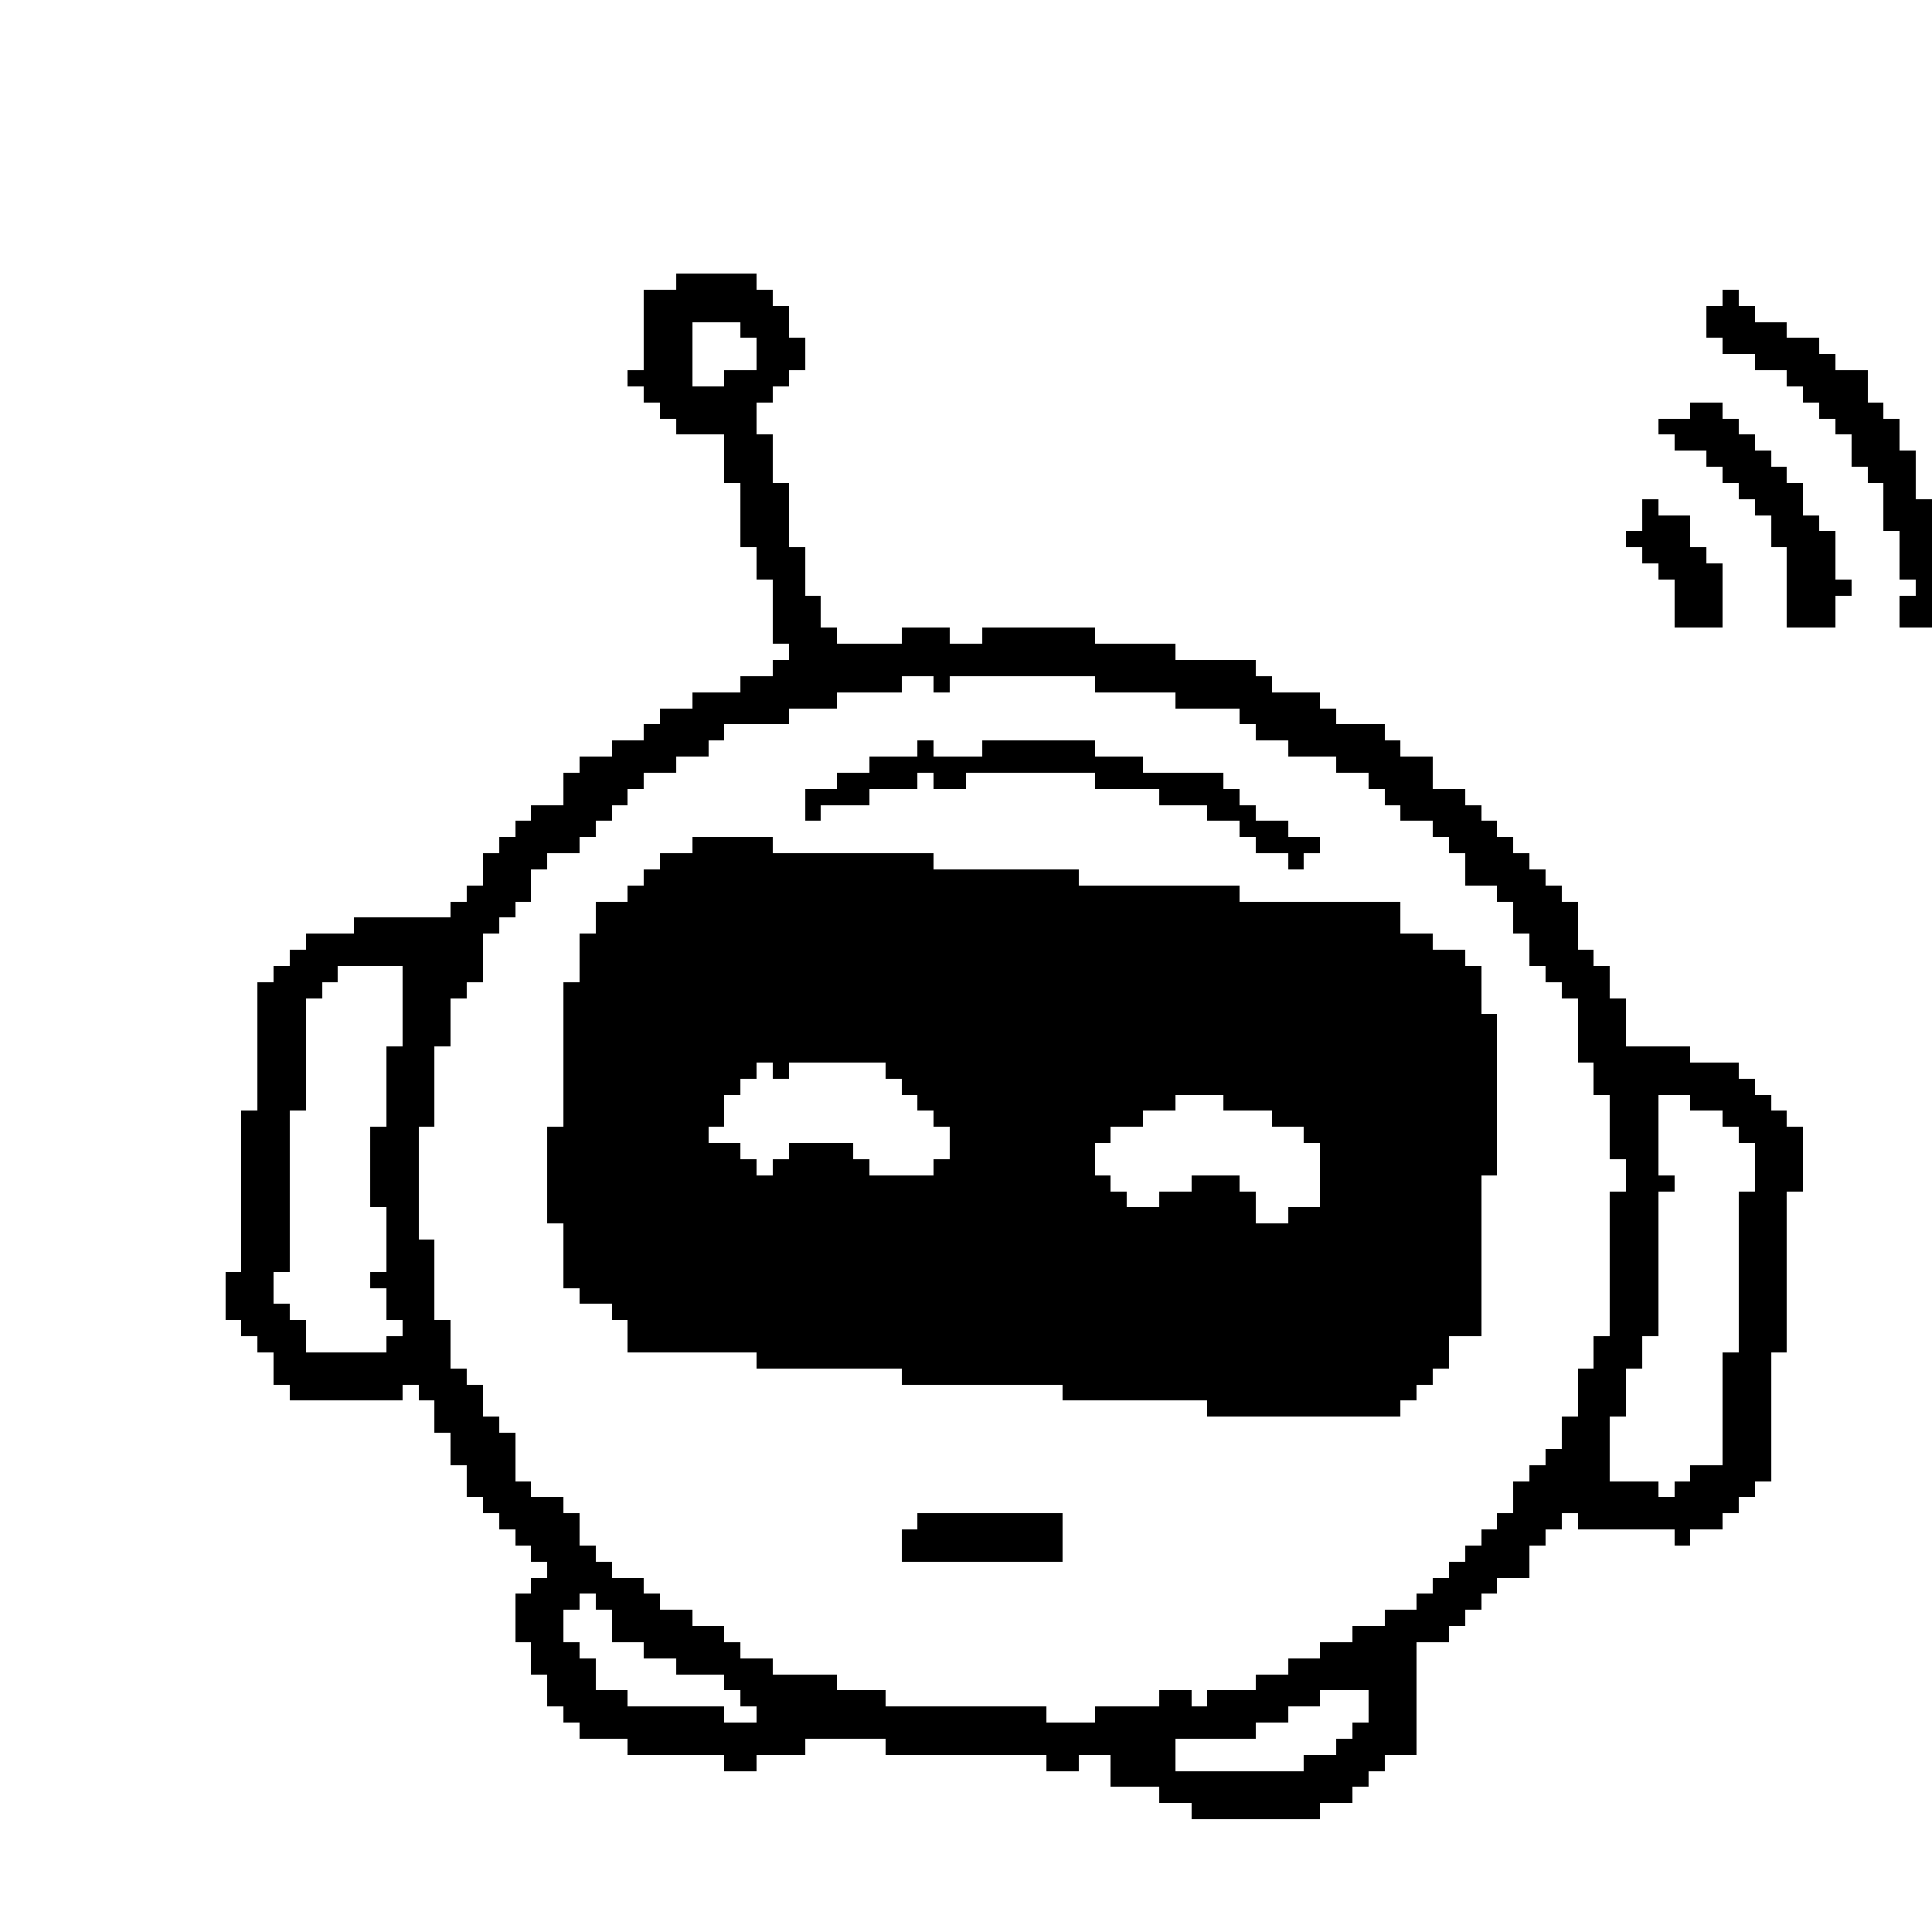
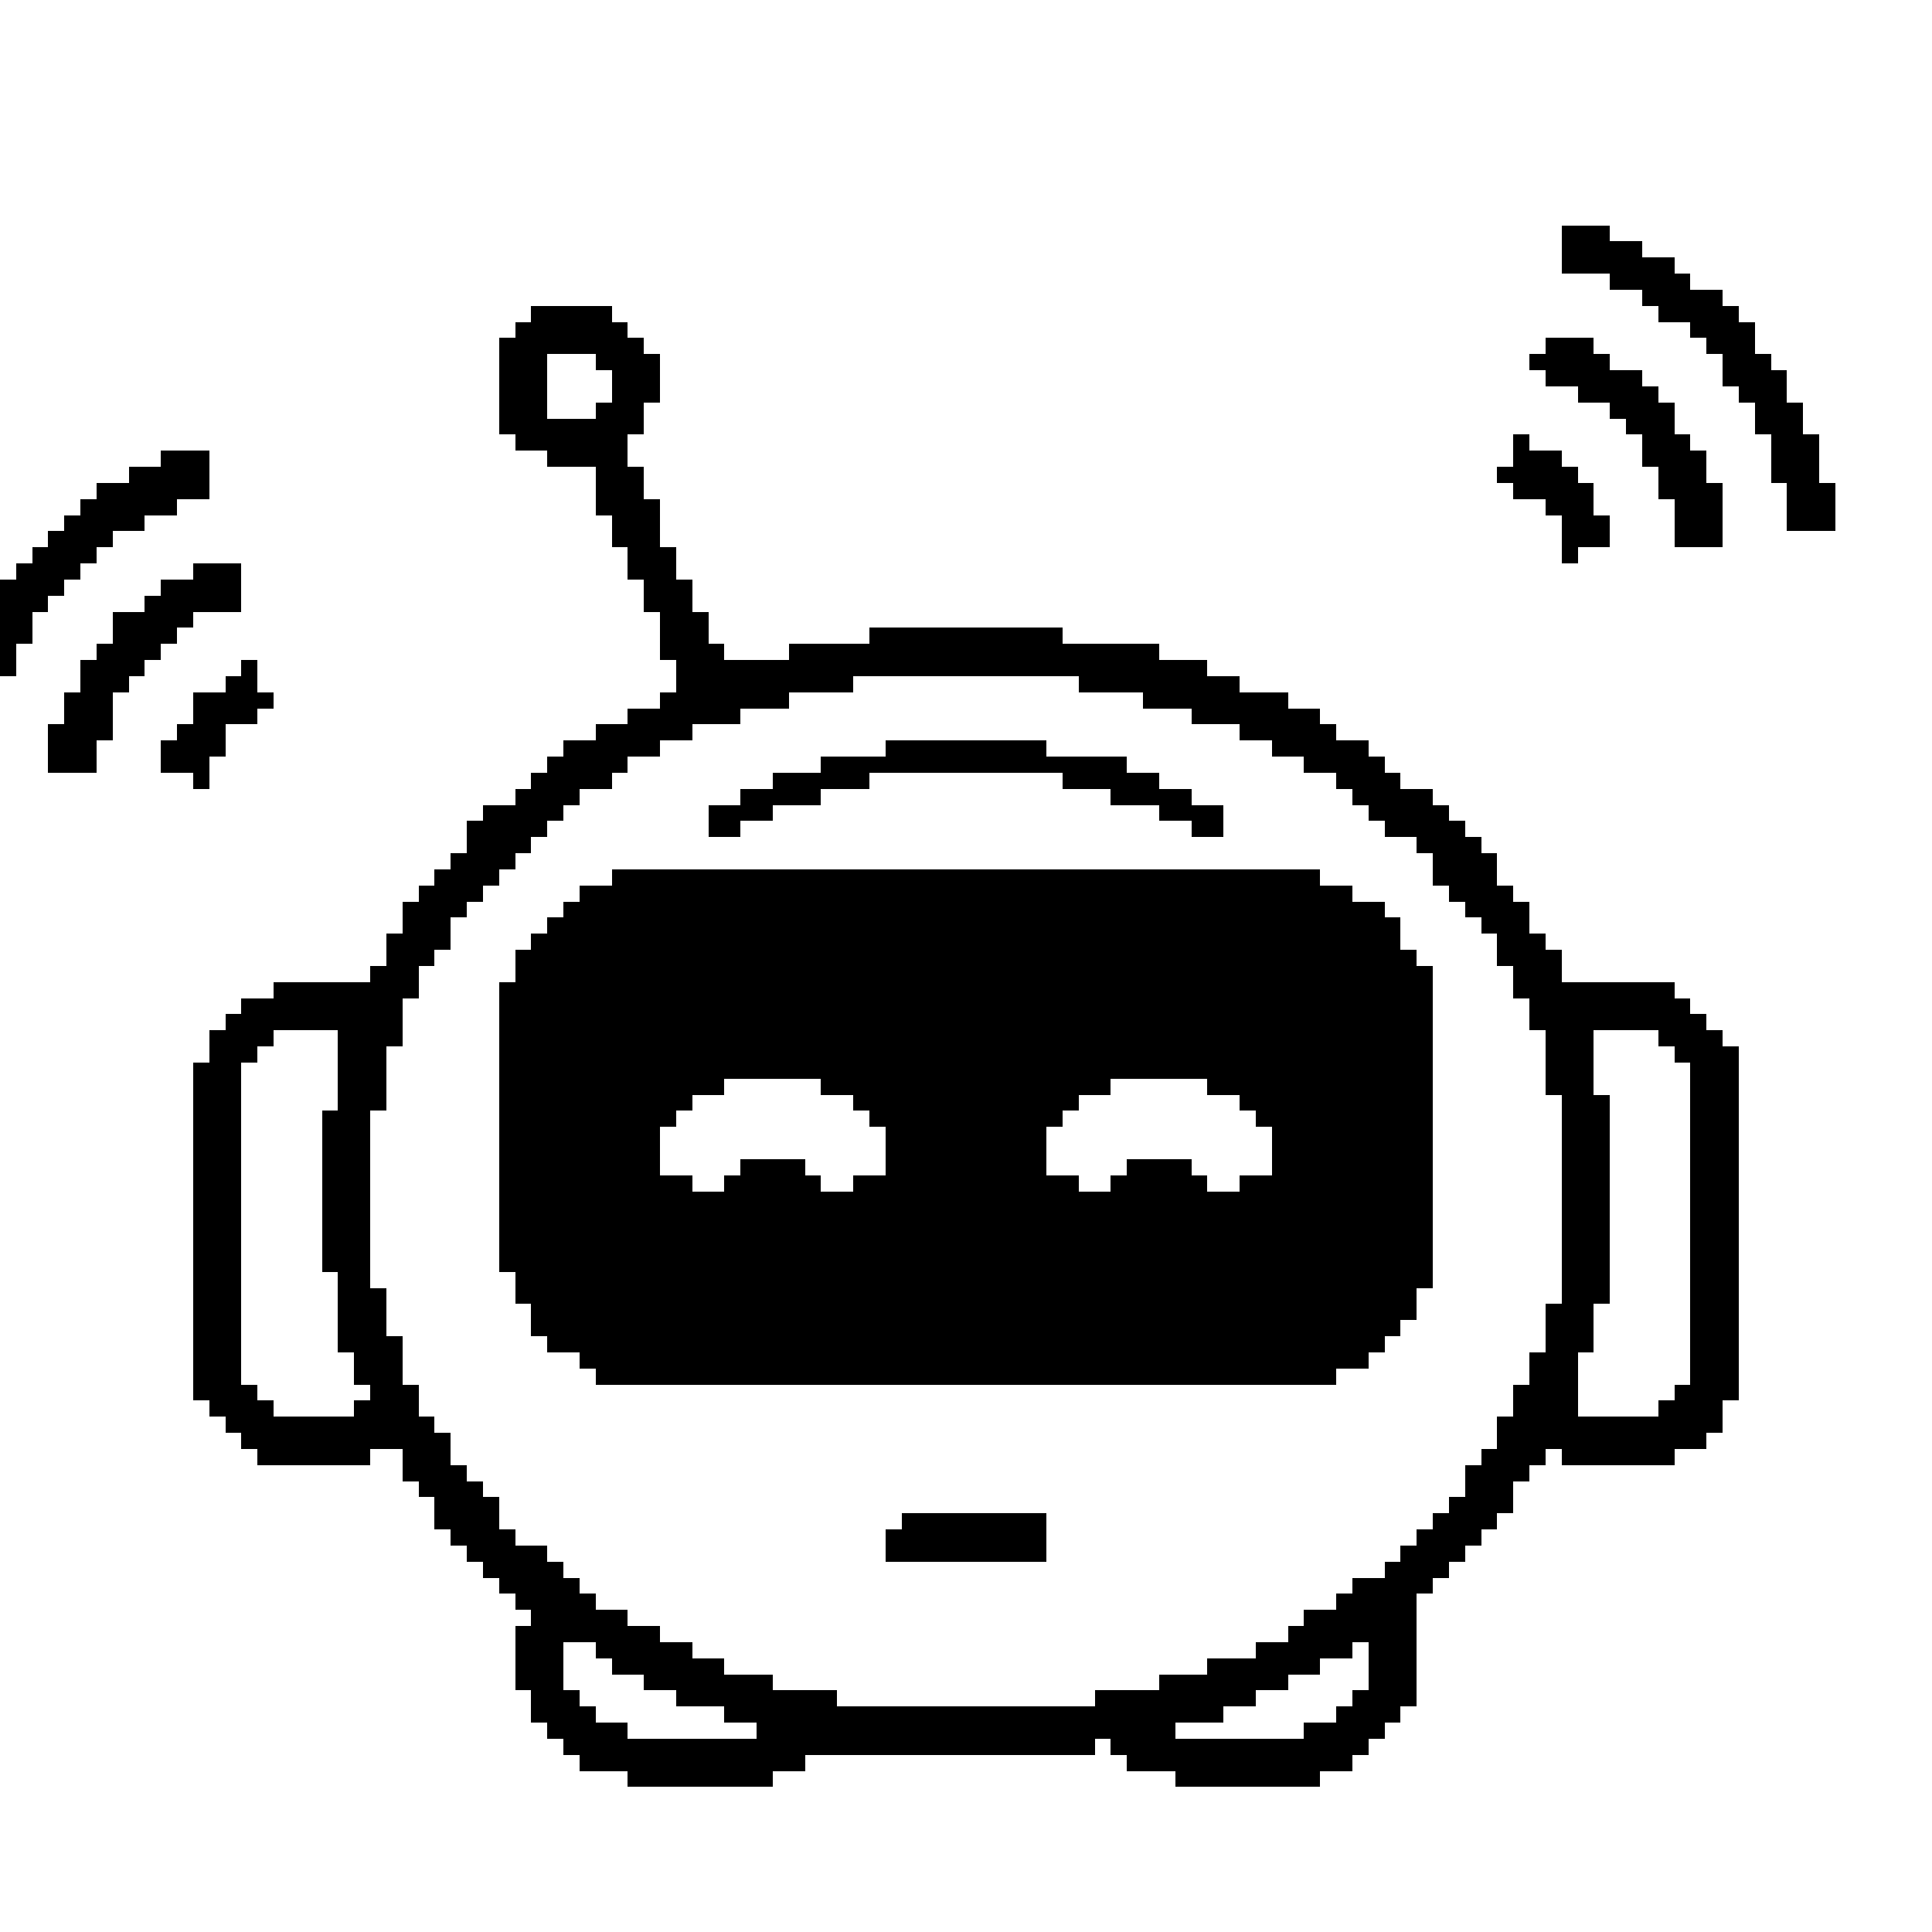
<svg xmlns="http://www.w3.org/2000/svg" viewBox="0 0 120 120" width="480" height="480" shape-rendering="crispEdges">
  <rect width="120" height="120" fill="#fff" />
  <g fill="#000">
-     <rect x="42" y="17" width="5" height="1" />
-     <rect x="40" y="18" width="8" height="1" />
-     <rect x="107" y="18" width="1" height="1" />
-     <rect x="40" y="19" width="9" height="1" />
-     <rect x="106" y="19" width="3" height="1" />
-     <rect x="40" y="20" width="3" height="1" />
-     <rect x="46" y="20" width="3" height="1" />
-     <rect x="106" y="20" width="5" height="1" />
-     <rect x="40" y="21" width="3" height="1" />
-     <rect x="47" y="21" width="3" height="1" />
-     <rect x="107" y="21" width="6" height="1" />
-     <rect x="40" y="22" width="3" height="1" />
-     <rect x="47" y="22" width="3" height="1" />
-     <rect x="109" y="22" width="5" height="1" />
-     <rect x="39" y="23" width="4" height="1" />
-     <rect x="45" y="23" width="4" height="1" />
-     <rect x="111" y="23" width="5" height="1" />
-     <rect x="40" y="24" width="8" height="1" />
-     <rect x="112" y="24" width="4" height="1" />
-     <rect x="41" y="25" width="6" height="1" />
-     <rect x="105" y="25" width="2" height="1" />
-     <rect x="113" y="25" width="4" height="1" />
-     <rect x="42" y="26" width="5" height="1" />
-     <rect x="103" y="26" width="5" height="1" />
-     <rect x="114" y="26" width="4" height="1" />
-     <rect x="45" y="27" width="3" height="1" />
-     <rect x="104" y="27" width="5" height="1" />
-     <rect x="115" y="27" width="3" height="1" />
-     <rect x="45" y="28" width="3" height="1" />
-     <rect x="106" y="28" width="4" height="1" />
-     <rect x="115" y="28" width="4" height="1" />
-     <rect x="45" y="29" width="3" height="1" />
-     <rect x="107" y="29" width="4" height="1" />
-     <rect x="116" y="29" width="3" height="1" />
-     <rect x="46" y="30" width="3" height="1" />
-     <rect x="108" y="30" width="4" height="1" />
-     <rect x="117" y="30" width="2" height="1" />
-     <rect x="46" y="31" width="3" height="1" />
-     <rect x="102" y="31" width="1" height="1" />
-     <rect x="109" y="31" width="3" height="1" />
-     <rect x="117" y="31" width="3" height="1" />
-     <rect x="46" y="32" width="3" height="1" />
-     <rect x="102" y="32" width="3" height="1" />
-     <rect x="110" y="32" width="3" height="1" />
-     <rect x="117" y="32" width="3" height="1" />
-     <rect x="46" y="33" width="3" height="1" />
-     <rect x="101" y="33" width="4" height="1" />
-     <rect x="110" y="33" width="4" height="1" />
-     <rect x="118" y="33" width="2" height="1" />
-     <rect x="47" y="34" width="3" height="1" />
-     <rect x="102" y="34" width="4" height="1" />
-     <rect x="111" y="34" width="3" height="1" />
-     <rect x="118" y="34" width="2" height="1" />
-     <rect x="47" y="35" width="3" height="1" />
-     <rect x="103" y="35" width="4" height="1" />
-     <rect x="111" y="35" width="3" height="1" />
-     <rect x="118" y="35" width="2" height="1" />
-     <rect x="48" y="36" width="2" height="1" />
-     <rect x="104" y="36" width="3" height="1" />
-     <rect x="111" y="36" width="4" height="1" />
-     <rect x="119" y="36" width="1" height="1" />
-     <rect x="48" y="37" width="3" height="1" />
-     <rect x="104" y="37" width="3" height="1" />
-     <rect x="111" y="37" width="3" height="1" />
-     <rect x="118" y="37" width="2" height="1" />
-     <rect x="48" y="38" width="3" height="1" />
-     <rect x="104" y="38" width="3" height="1" />
-     <rect x="111" y="38" width="3" height="1" />
-     <rect x="118" y="38" width="2" height="1" />
-     <rect x="48" y="39" width="4" height="1" />
-     <rect x="56" y="39" width="3" height="1" />
-     <rect x="61" y="39" width="7" height="1" />
-     <rect x="49" y="40" width="24" height="1" />
-     <rect x="48" y="41" width="30" height="1" />
-     <rect x="46" y="42" width="10" height="1" />
-     <rect x="58" y="42" width="1" height="1" />
-     <rect x="68" y="42" width="11" height="1" />
-     <rect x="43" y="43" width="9" height="1" />
-     <rect x="73" y="43" width="9" height="1" />
-     <rect x="41" y="44" width="8" height="1" />
-     <rect x="77" y="44" width="6" height="1" />
-     <rect x="40" y="45" width="5" height="1" />
-     <rect x="78" y="45" width="8" height="1" />
-     <rect x="38" y="46" width="6" height="1" />
-     <rect x="57" y="46" width="1" height="1" />
-     <rect x="61" y="46" width="7" height="1" />
-     <rect x="80" y="46" width="7" height="1" />
-     <rect x="36" y="47" width="6" height="1" />
-     <rect x="54" y="47" width="17" height="1" />
-     <rect x="83" y="47" width="6" height="1" />
-     <rect x="35" y="48" width="5" height="1" />
-     <rect x="52" y="48" width="5" height="1" />
-     <rect x="58" y="48" width="2" height="1" />
-     <rect x="68" y="48" width="8" height="1" />
-     <rect x="85" y="48" width="4" height="1" />
-     <rect x="35" y="49" width="4" height="1" />
-     <rect x="50" y="49" width="4" height="1" />
-     <rect x="72" y="49" width="5" height="1" />
-     <rect x="86" y="49" width="5" height="1" />
-     <rect x="33" y="50" width="5" height="1" />
-     <rect x="50" y="50" width="1" height="1" />
-     <rect x="75" y="50" width="3" height="1" />
-     <rect x="87" y="50" width="5" height="1" />
-     <rect x="32" y="51" width="5" height="1" />
-     <rect x="77" y="51" width="3" height="1" />
-     <rect x="89" y="51" width="4" height="1" />
-     <rect x="31" y="52" width="5" height="1" />
-     <rect x="43" y="52" width="5" height="1" />
-     <rect x="78" y="52" width="4" height="1" />
-     <rect x="90" y="52" width="4" height="1" />
-     <rect x="30" y="53" width="4" height="1" />
-     <rect x="41" y="53" width="17" height="1" />
-     <rect x="80" y="53" width="1" height="1" />
-     <rect x="91" y="53" width="4" height="1" />
-     <rect x="30" y="54" width="3" height="1" />
-     <rect x="40" y="54" width="27" height="1" />
-     <rect x="91" y="54" width="5" height="1" />
-     <rect x="29" y="55" width="4" height="1" />
-     <rect x="39" y="55" width="38" height="1" />
-     <rect x="93" y="55" width="4" height="1" />
-     <rect x="28" y="56" width="4" height="1" />
-     <rect x="37" y="56" width="50" height="1" />
-     <rect x="94" y="56" width="4" height="1" />
-     <rect x="22" y="57" width="9" height="1" />
-     <rect x="37" y="57" width="50" height="1" />
-     <rect x="94" y="57" width="4" height="1" />
-     <rect x="19" y="58" width="11" height="1" />
-     <rect x="36" y="58" width="53" height="1" />
-     <rect x="95" y="58" width="3" height="1" />
-     <rect x="18" y="59" width="12" height="1" />
-     <rect x="36" y="59" width="55" height="1" />
-     <rect x="95" y="59" width="4" height="1" />
-     <rect x="17" y="60" width="4" height="1" />
-     <rect x="25" y="60" width="5" height="1" />
-     <rect x="36" y="60" width="56" height="1" />
-     <rect x="96" y="60" width="4" height="1" />
-     <rect x="16" y="61" width="4" height="1" />
-     <rect x="25" y="61" width="4" height="1" />
-     <rect x="35" y="61" width="57" height="1" />
-     <rect x="97" y="61" width="3" height="1" />
-     <rect x="16" y="62" width="3" height="1" />
-     <rect x="25" y="62" width="3" height="1" />
-     <rect x="35" y="62" width="57" height="1" />
-     <rect x="98" y="62" width="3" height="1" />
-     <rect x="16" y="63" width="3" height="1" />
-     <rect x="25" y="63" width="3" height="1" />
-     <rect x="35" y="63" width="58" height="1" />
-     <rect x="98" y="63" width="3" height="1" />
-     <rect x="16" y="64" width="3" height="1" />
-     <rect x="25" y="64" width="3" height="1" />
-     <rect x="35" y="64" width="58" height="1" />
-     <rect x="98" y="64" width="3" height="1" />
-     <rect x="16" y="65" width="3" height="1" />
-     <rect x="24" y="65" width="3" height="1" />
-     <rect x="35" y="65" width="58" height="1" />
-     <rect x="98" y="65" width="7" height="1" />
-     <rect x="16" y="66" width="3" height="1" />
-     <rect x="24" y="66" width="3" height="1" />
-     <rect x="35" y="66" width="12" height="1" />
-     <rect x="48" y="66" width="1" height="1" />
-     <rect x="55" y="66" width="38" height="1" />
-     <rect x="99" y="66" width="9" height="1" />
-     <rect x="16" y="67" width="3" height="1" />
-     <rect x="24" y="67" width="3" height="1" />
-     <rect x="35" y="67" width="11" height="1" />
-     <rect x="56" y="67" width="37" height="1" />
-     <rect x="99" y="67" width="10" height="1" />
-     <rect x="16" y="68" width="3" height="1" />
-     <rect x="24" y="68" width="3" height="1" />
-     <rect x="35" y="68" width="10" height="1" />
-     <rect x="57" y="68" width="16" height="1" />
-     <rect x="76" y="68" width="17" height="1" />
-     <rect x="100" y="68" width="3" height="1" />
-     <rect x="105" y="68" width="5" height="1" />
-     <rect x="15" y="69" width="3" height="1" />
-     <rect x="24" y="69" width="3" height="1" />
-     <rect x="35" y="69" width="10" height="1" />
-     <rect x="58" y="69" width="13" height="1" />
-     <rect x="79" y="69" width="14" height="1" />
-     <rect x="100" y="69" width="3" height="1" />
-     <rect x="107" y="69" width="4" height="1" />
-     <rect x="15" y="70" width="3" height="1" />
-     <rect x="23" y="70" width="3" height="1" />
-     <rect x="34" y="70" width="10" height="1" />
-     <rect x="59" y="70" width="10" height="1" />
-     <rect x="81" y="70" width="12" height="1" />
-     <rect x="100" y="70" width="3" height="1" />
-     <rect x="108" y="70" width="4" height="1" />
-     <rect x="15" y="71" width="3" height="1" />
-     <rect x="23" y="71" width="3" height="1" />
-     <rect x="34" y="71" width="12" height="1" />
-     <rect x="49" y="71" width="4" height="1" />
-     <rect x="59" y="71" width="9" height="1" />
-     <rect x="82" y="71" width="11" height="1" />
-     <rect x="100" y="71" width="3" height="1" />
-     <rect x="109" y="71" width="3" height="1" />
-     <rect x="15" y="72" width="3" height="1" />
-     <rect x="23" y="72" width="3" height="1" />
-     <rect x="34" y="72" width="13" height="1" />
-     <rect x="48" y="72" width="6" height="1" />
-     <rect x="58" y="72" width="10" height="1" />
-     <rect x="82" y="72" width="11" height="1" />
-     <rect x="101" y="72" width="2" height="1" />
-     <rect x="109" y="72" width="3" height="1" />
-     <rect x="15" y="73" width="3" height="1" />
-     <rect x="23" y="73" width="3" height="1" />
-     <rect x="34" y="73" width="35" height="1" />
-     <rect x="74" y="73" width="3" height="1" />
-     <rect x="82" y="73" width="10" height="1" />
-     <rect x="101" y="73" width="3" height="1" />
-     <rect x="109" y="73" width="3" height="1" />
-     <rect x="15" y="74" width="3" height="1" />
-     <rect x="23" y="74" width="3" height="1" />
-     <rect x="34" y="74" width="36" height="1" />
-     <rect x="72" y="74" width="6" height="1" />
-     <rect x="82" y="74" width="10" height="1" />
-     <rect x="100" y="74" width="3" height="1" />
-     <rect x="108" y="74" width="3" height="1" />
-     <rect x="15" y="75" width="3" height="1" />
-     <rect x="24" y="75" width="2" height="1" />
-     <rect x="34" y="75" width="44" height="1" />
-     <rect x="80" y="75" width="12" height="1" />
-     <rect x="100" y="75" width="3" height="1" />
-     <rect x="108" y="75" width="3" height="1" />
-     <rect x="15" y="76" width="3" height="1" />
-     <rect x="24" y="76" width="2" height="1" />
-     <rect x="35" y="76" width="57" height="1" />
-     <rect x="100" y="76" width="3" height="1" />
-     <rect x="108" y="76" width="3" height="1" />
-     <rect x="15" y="77" width="3" height="1" />
-     <rect x="24" y="77" width="3" height="1" />
-     <rect x="35" y="77" width="57" height="1" />
-     <rect x="100" y="77" width="3" height="1" />
-     <rect x="108" y="77" width="3" height="1" />
-     <rect x="15" y="78" width="3" height="1" />
-     <rect x="24" y="78" width="3" height="1" />
-     <rect x="35" y="78" width="57" height="1" />
-     <rect x="100" y="78" width="3" height="1" />
-     <rect x="108" y="78" width="3" height="1" />
-     <rect x="14" y="79" width="3" height="1" />
-     <rect x="23" y="79" width="4" height="1" />
-     <rect x="35" y="79" width="57" height="1" />
-     <rect x="100" y="79" width="3" height="1" />
-     <rect x="108" y="79" width="3" height="1" />
-     <rect x="14" y="80" width="3" height="1" />
-     <rect x="24" y="80" width="3" height="1" />
-     <rect x="36" y="80" width="56" height="1" />
-     <rect x="100" y="80" width="3" height="1" />
-     <rect x="108" y="80" width="3" height="1" />
-     <rect x="14" y="81" width="4" height="1" />
-     <rect x="24" y="81" width="3" height="1" />
-     <rect x="38" y="81" width="54" height="1" />
-     <rect x="100" y="81" width="3" height="1" />
-     <rect x="108" y="81" width="3" height="1" />
-     <rect x="15" y="82" width="4" height="1" />
-     <rect x="25" y="82" width="3" height="1" />
-     <rect x="39" y="82" width="53" height="1" />
-     <rect x="100" y="82" width="3" height="1" />
-     <rect x="108" y="82" width="3" height="1" />
-     <rect x="16" y="83" width="3" height="1" />
-     <rect x="24" y="83" width="4" height="1" />
-     <rect x="39" y="83" width="51" height="1" />
-     <rect x="99" y="83" width="3" height="1" />
-     <rect x="108" y="83" width="3" height="1" />
-     <rect x="17" y="84" width="11" height="1" />
-     <rect x="47" y="84" width="43" height="1" />
-     <rect x="99" y="84" width="3" height="1" />
-     <rect x="107" y="84" width="3" height="1" />
-     <rect x="17" y="85" width="12" height="1" />
-     <rect x="56" y="85" width="33" height="1" />
-     <rect x="98" y="85" width="3" height="1" />
-     <rect x="107" y="85" width="3" height="1" />
-     <rect x="18" y="86" width="7" height="1" />
-     <rect x="26" y="86" width="4" height="1" />
-     <rect x="66" y="86" width="22" height="1" />
-     <rect x="98" y="86" width="3" height="1" />
-     <rect x="107" y="86" width="3" height="1" />
-     <rect x="27" y="87" width="3" height="1" />
-     <rect x="75" y="87" width="12" height="1" />
-     <rect x="98" y="87" width="3" height="1" />
-     <rect x="107" y="87" width="3" height="1" />
-     <rect x="27" y="88" width="4" height="1" />
-     <rect x="97" y="88" width="3" height="1" />
-     <rect x="107" y="88" width="3" height="1" />
-     <rect x="28" y="89" width="4" height="1" />
-     <rect x="97" y="89" width="3" height="1" />
-     <rect x="107" y="89" width="3" height="1" />
-     <rect x="28" y="90" width="4" height="1" />
-     <rect x="96" y="90" width="4" height="1" />
-     <rect x="107" y="90" width="3" height="1" />
-     <rect x="29" y="91" width="3" height="1" />
-     <rect x="95" y="91" width="5" height="1" />
-     <rect x="105" y="91" width="5" height="1" />
-     <rect x="29" y="92" width="4" height="1" />
-     <rect x="94" y="92" width="9" height="1" />
-     <rect x="104" y="92" width="5" height="1" />
-     <rect x="30" y="93" width="5" height="1" />
-     <rect x="94" y="93" width="14" height="1" />
-     <rect x="31" y="94" width="5" height="1" />
-     <rect x="57" y="94" width="9" height="1" />
-     <rect x="93" y="94" width="4" height="1" />
-     <rect x="98" y="94" width="9" height="1" />
-     <rect x="32" y="95" width="4" height="1" />
-     <rect x="56" y="95" width="10" height="1" />
-     <rect x="92" y="95" width="4" height="1" />
-     <rect x="104" y="95" width="1" height="1" />
-     <rect x="33" y="96" width="4" height="1" />
-     <rect x="56" y="96" width="10" height="1" />
-     <rect x="91" y="96" width="4" height="1" />
-     <rect x="34" y="97" width="4" height="1" />
-     <rect x="90" y="97" width="5" height="1" />
-     <rect x="33" y="98" width="7" height="1" />
-     <rect x="89" y="98" width="4" height="1" />
-     <rect x="32" y="99" width="4" height="1" />
-     <rect x="37" y="99" width="4" height="1" />
-     <rect x="88" y="99" width="4" height="1" />
-     <rect x="32" y="100" width="3" height="1" />
-     <rect x="38" y="100" width="5" height="1" />
-     <rect x="86" y="100" width="5" height="1" />
-     <rect x="32" y="101" width="3" height="1" />
-     <rect x="38" y="101" width="7" height="1" />
-     <rect x="84" y="101" width="6" height="1" />
-     <rect x="33" y="102" width="3" height="1" />
-     <rect x="40" y="102" width="6" height="1" />
-     <rect x="82" y="102" width="6" height="1" />
-     <rect x="33" y="103" width="4" height="1" />
-     <rect x="42" y="103" width="6" height="1" />
-     <rect x="80" y="103" width="8" height="1" />
-     <rect x="34" y="104" width="3" height="1" />
-     <rect x="45" y="104" width="7" height="1" />
-     <rect x="78" y="104" width="10" height="1" />
-     <rect x="34" y="105" width="5" height="1" />
-     <rect x="46" y="105" width="9" height="1" />
-     <rect x="72" y="105" width="2" height="1" />
-     <rect x="75" y="105" width="7" height="1" />
-     <rect x="85" y="105" width="3" height="1" />
-     <rect x="35" y="106" width="10" height="1" />
-     <rect x="47" y="106" width="18" height="1" />
-     <rect x="68" y="106" width="12" height="1" />
-     <rect x="85" y="106" width="3" height="1" />
-     <rect x="36" y="107" width="42" height="1" />
-     <rect x="84" y="107" width="4" height="1" />
-     <rect x="39" y="108" width="11" height="1" />
-     <rect x="55" y="108" width="18" height="1" />
-     <rect x="83" y="108" width="5" height="1" />
-     <rect x="45" y="109" width="2" height="1" />
-     <rect x="65" y="109" width="2" height="1" />
-     <rect x="69" y="109" width="4" height="1" />
-     <rect x="81" y="109" width="5" height="1" />
-     <rect x="69" y="110" width="16" height="1" />
-     <rect x="72" y="111" width="12" height="1" />
-     <rect x="74" y="112" width="8" height="1" />
+     <rect x="97" y="14" width="3" height="1" />
+     <rect x="97" y="15" width="5" height="1" />
+     <rect x="97" y="16" width="7" height="1" />
+     <rect x="100" y="17" width="5" height="1" />
+     <rect x="102" y="18" width="5" height="1" />
+     <rect x="33" y="19" width="5" height="1" />
+     <rect x="103" y="19" width="5" height="1" />
+     <rect x="32" y="20" width="7" height="1" />
+     <rect x="105" y="20" width="4" height="1" />
+     <rect x="31" y="21" width="9" height="1" />
+     <rect x="96" y="21" width="3" height="1" />
+     <rect x="106" y="21" width="3" height="1" />
+     <rect x="31" y="22" width="3" height="1" />
+     <rect x="37" y="22" width="4" height="1" />
+     <rect x="95" y="22" width="5" height="1" />
+     <rect x="107" y="22" width="3" height="1" />
+     <rect x="31" y="23" width="3" height="1" />
+     <rect x="38" y="23" width="3" height="1" />
+     <rect x="96" y="23" width="6" height="1" />
+     <rect x="107" y="23" width="4" height="1" />
+     <rect x="31" y="24" width="3" height="1" />
+     <rect x="38" y="24" width="3" height="1" />
+     <rect x="98" y="24" width="5" height="1" />
+     <rect x="108" y="24" width="3" height="1" />
+     <rect x="31" y="25" width="3" height="1" />
+     <rect x="37" y="25" width="3" height="1" />
+     <rect x="100" y="25" width="4" height="1" />
+     <rect x="109" y="25" width="3" height="1" />
+     <rect x="31" y="26" width="9" height="1" />
+     <rect x="101" y="26" width="3" height="1" />
+     <rect x="109" y="26" width="3" height="1" />
+     <rect x="32" y="27" width="7" height="1" />
+     <rect x="94" y="27" width="1" height="1" />
+     <rect x="102" y="27" width="3" height="1" />
+     <rect x="110" y="27" width="3" height="1" />
+     <rect x="10" y="28" width="3" height="1" />
+     <rect x="34" y="28" width="5" height="1" />
+     <rect x="94" y="28" width="3" height="1" />
+     <rect x="102" y="28" width="4" height="1" />
+     <rect x="110" y="28" width="3" height="1" />
+     <rect x="8" y="29" width="5" height="1" />
+     <rect x="37" y="29" width="3" height="1" />
+     <rect x="93" y="29" width="5" height="1" />
+     <rect x="103" y="29" width="3" height="1" />
+     <rect x="110" y="29" width="3" height="1" />
+     <rect x="6" y="30" width="7" height="1" />
+     <rect x="37" y="30" width="3" height="1" />
+     <rect x="94" y="30" width="5" height="1" />
+     <rect x="103" y="30" width="4" height="1" />
+     <rect x="111" y="30" width="3" height="1" />
+     <rect x="5" y="31" width="6" height="1" />
+     <rect x="37" y="31" width="4" height="1" />
+     <rect x="96" y="31" width="3" height="1" />
+     <rect x="104" y="31" width="3" height="1" />
+     <rect x="111" y="31" width="3" height="1" />
+     <rect x="4" y="32" width="5" height="1" />
+     <rect x="38" y="32" width="3" height="1" />
+     <rect x="97" y="32" width="3" height="1" />
+     <rect x="104" y="32" width="3" height="1" />
+     <rect x="111" y="32" width="3" height="1" />
+     <rect x="3" y="33" width="4" height="1" />
+     <rect x="38" y="33" width="3" height="1" />
+     <rect x="97" y="33" width="3" height="1" />
+     <rect x="104" y="33" width="3" height="1" />
+     <rect x="2" y="34" width="4" height="1" />
+     <rect x="39" y="34" width="3" height="1" />
+     <rect x="97" y="34" width="1" height="1" />
+     <rect x="1" y="35" width="4" height="1" />
+     <rect x="12" y="35" width="3" height="1" />
+     <rect x="39" y="35" width="3" height="1" />
+     <rect x="0" y="36" width="4" height="1" />
+     <rect x="10" y="36" width="5" height="1" />
+     <rect x="40" y="36" width="3" height="1" />
+     <rect x="0" y="37" width="3" height="1" />
+     <rect x="9" y="37" width="6" height="1" />
+     <rect x="40" y="37" width="3" height="1" />
+     <rect x="0" y="38" width="2" height="1" />
+     <rect x="7" y="38" width="5" height="1" />
+     <rect x="41" y="38" width="3" height="1" />
+     <rect x="0" y="39" width="2" height="1" />
+     <rect x="7" y="39" width="4" height="1" />
+     <rect x="41" y="39" width="3" height="1" />
+     <rect x="54" y="39" width="12" height="1" />
+     <rect x="0" y="40" width="1" height="1" />
+     <rect x="6" y="40" width="4" height="1" />
+     <rect x="41" y="40" width="4" height="1" />
+     <rect x="49" y="40" width="23" height="1" />
+     <rect x="0" y="41" width="1" height="1" />
+     <rect x="5" y="41" width="4" height="1" />
+     <rect x="15" y="41" width="1" height="1" />
+     <rect x="42" y="41" width="33" height="1" />
+     <rect x="5" y="42" width="3" height="1" />
+     <rect x="14" y="42" width="2" height="1" />
+     <rect x="42" y="42" width="11" height="1" />
+     <rect x="67" y="42" width="10" height="1" />
+     <rect x="4" y="43" width="3" height="1" />
+     <rect x="12" y="43" width="5" height="1" />
+     <rect x="41" y="43" width="8" height="1" />
+     <rect x="71" y="43" width="9" height="1" />
+     <rect x="4" y="44" width="3" height="1" />
+     <rect x="12" y="44" width="4" height="1" />
+     <rect x="39" y="44" width="7" height="1" />
+     <rect x="74" y="44" width="8" height="1" />
+     <rect x="3" y="45" width="4" height="1" />
+     <rect x="11" y="45" width="3" height="1" />
+     <rect x="37" y="45" width="6" height="1" />
+     <rect x="77" y="45" width="6" height="1" />
+     <rect x="3" y="46" width="3" height="1" />
+     <rect x="10" y="46" width="4" height="1" />
+     <rect x="35" y="46" width="6" height="1" />
+     <rect x="55" y="46" width="10" height="1" />
+     <rect x="79" y="46" width="6" height="1" />
+     <rect x="3" y="47" width="3" height="1" />
+     <rect x="10" y="47" width="3" height="1" />
+     <rect x="34" y="47" width="5" height="1" />
+     <rect x="51" y="47" width="19" height="1" />
+     <rect x="81" y="47" width="5" height="1" />
+     <rect x="12" y="48" width="1" height="1" />
+     <rect x="33" y="48" width="5" height="1" />
+     <rect x="48" y="48" width="6" height="1" />
+     <rect x="66" y="48" width="6" height="1" />
+     <rect x="83" y="48" width="4" height="1" />
+     <rect x="32" y="49" width="4" height="1" />
+     <rect x="46" y="49" width="5" height="1" />
+     <rect x="69" y="49" width="5" height="1" />
+     <rect x="84" y="49" width="5" height="1" />
+     <rect x="30" y="50" width="5" height="1" />
+     <rect x="44" y="50" width="4" height="1" />
+     <rect x="72" y="50" width="4" height="1" />
+     <rect x="85" y="50" width="5" height="1" />
+     <rect x="29" y="51" width="5" height="1" />
+     <rect x="44" y="51" width="2" height="1" />
+     <rect x="74" y="51" width="2" height="1" />
+     <rect x="86" y="51" width="5" height="1" />
+     <rect x="29" y="52" width="4" height="1" />
+     <rect x="88" y="52" width="4" height="1" />
+     <rect x="28" y="53" width="4" height="1" />
+     <rect x="89" y="53" width="4" height="1" />
+     <rect x="27" y="54" width="4" height="1" />
+     <rect x="38" y="54" width="44" height="1" />
+     <rect x="89" y="54" width="4" height="1" />
+     <rect x="26" y="55" width="4" height="1" />
+     <rect x="36" y="55" width="48" height="1" />
+     <rect x="90" y="55" width="4" height="1" />
+     <rect x="25" y="56" width="4" height="1" />
+     <rect x="35" y="56" width="51" height="1" />
+     <rect x="91" y="56" width="4" height="1" />
+     <rect x="25" y="57" width="3" height="1" />
+     <rect x="34" y="57" width="53" height="1" />
+     <rect x="92" y="57" width="3" height="1" />
+     <rect x="24" y="58" width="4" height="1" />
+     <rect x="33" y="58" width="54" height="1" />
+     <rect x="93" y="58" width="3" height="1" />
+     <rect x="24" y="59" width="3" height="1" />
+     <rect x="32" y="59" width="56" height="1" />
+     <rect x="93" y="59" width="4" height="1" />
+     <rect x="23" y="60" width="3" height="1" />
+     <rect x="32" y="60" width="57" height="1" />
+     <rect x="94" y="60" width="3" height="1" />
+     <rect x="17" y="61" width="9" height="1" />
+     <rect x="31" y="61" width="58" height="1" />
+     <rect x="94" y="61" width="10" height="1" />
+     <rect x="15" y="62" width="10" height="1" />
+     <rect x="31" y="62" width="58" height="1" />
+     <rect x="95" y="62" width="10" height="1" />
+     <rect x="14" y="63" width="11" height="1" />
+     <rect x="31" y="63" width="58" height="1" />
+     <rect x="95" y="63" width="11" height="1" />
+     <rect x="13" y="64" width="4" height="1" />
+     <rect x="21" y="64" width="4" height="1" />
+     <rect x="31" y="64" width="58" height="1" />
+     <rect x="96" y="64" width="3" height="1" />
+     <rect x="103" y="64" width="4" height="1" />
+     <rect x="13" y="65" width="3" height="1" />
+     <rect x="21" y="65" width="3" height="1" />
+     <rect x="31" y="65" width="58" height="1" />
+     <rect x="96" y="65" width="3" height="1" />
+     <rect x="104" y="65" width="4" height="1" />
+     <rect x="12" y="66" width="3" height="1" />
+     <rect x="21" y="66" width="3" height="1" />
+     <rect x="31" y="66" width="58" height="1" />
+     <rect x="96" y="66" width="3" height="1" />
+     <rect x="105" y="66" width="3" height="1" />
+     <rect x="12" y="67" width="3" height="1" />
+     <rect x="21" y="67" width="3" height="1" />
+     <rect x="31" y="67" width="14" height="1" />
+     <rect x="51" y="67" width="18" height="1" />
+     <rect x="75" y="67" width="14" height="1" />
+     <rect x="96" y="67" width="3" height="1" />
+     <rect x="105" y="67" width="3" height="1" />
+     <rect x="12" y="68" width="3" height="1" />
+     <rect x="21" y="68" width="3" height="1" />
+     <rect x="31" y="68" width="12" height="1" />
+     <rect x="53" y="68" width="14" height="1" />
+     <rect x="77" y="68" width="12" height="1" />
+     <rect x="97" y="68" width="3" height="1" />
+     <rect x="105" y="68" width="3" height="1" />
+     <rect x="12" y="69" width="3" height="1" />
+     <rect x="20" y="69" width="3" height="1" />
+     <rect x="31" y="69" width="11" height="1" />
+     <rect x="54" y="69" width="12" height="1" />
+     <rect x="78" y="69" width="11" height="1" />
+     <rect x="97" y="69" width="3" height="1" />
+     <rect x="105" y="69" width="3" height="1" />
+     <rect x="12" y="70" width="3" height="1" />
+     <rect x="20" y="70" width="3" height="1" />
+     <rect x="31" y="70" width="10" height="1" />
+     <rect x="55" y="70" width="10" height="1" />
+     <rect x="79" y="70" width="10" height="1" />
+     <rect x="97" y="70" width="3" height="1" />
+     <rect x="105" y="70" width="3" height="1" />
+     <rect x="12" y="71" width="3" height="1" />
+     <rect x="20" y="71" width="3" height="1" />
+     <rect x="31" y="71" width="10" height="1" />
+     <rect x="55" y="71" width="10" height="1" />
+     <rect x="79" y="71" width="10" height="1" />
+     <rect x="97" y="71" width="3" height="1" />
+     <rect x="105" y="71" width="3" height="1" />
+     <rect x="12" y="72" width="3" height="1" />
+     <rect x="20" y="72" width="3" height="1" />
+     <rect x="31" y="72" width="10" height="1" />
+     <rect x="46" y="72" width="4" height="1" />
+     <rect x="55" y="72" width="10" height="1" />
+     <rect x="70" y="72" width="4" height="1" />
+     <rect x="79" y="72" width="10" height="1" />
+     <rect x="97" y="72" width="3" height="1" />
+     <rect x="105" y="72" width="3" height="1" />
+     <rect x="12" y="73" width="3" height="1" />
+     <rect x="20" y="73" width="3" height="1" />
+     <rect x="31" y="73" width="12" height="1" />
+     <rect x="45" y="73" width="6" height="1" />
+     <rect x="53" y="73" width="14" height="1" />
+     <rect x="69" y="73" width="6" height="1" />
+     <rect x="77" y="73" width="12" height="1" />
+     <rect x="97" y="73" width="3" height="1" />
+     <rect x="105" y="73" width="3" height="1" />
+     <rect x="12" y="74" width="3" height="1" />
+     <rect x="20" y="74" width="3" height="1" />
+     <rect x="31" y="74" width="58" height="1" />
+     <rect x="97" y="74" width="3" height="1" />
+     <rect x="105" y="74" width="3" height="1" />
+     <rect x="12" y="75" width="3" height="1" />
+     <rect x="20" y="75" width="3" height="1" />
+     <rect x="31" y="75" width="58" height="1" />
+     <rect x="97" y="75" width="3" height="1" />
+     <rect x="105" y="75" width="3" height="1" />
+     <rect x="12" y="76" width="3" height="1" />
+     <rect x="20" y="76" width="3" height="1" />
+     <rect x="31" y="76" width="58" height="1" />
+     <rect x="97" y="76" width="3" height="1" />
+     <rect x="105" y="76" width="3" height="1" />
+     <rect x="12" y="77" width="3" height="1" />
+     <rect x="20" y="77" width="3" height="1" />
+     <rect x="31" y="77" width="58" height="1" />
+     <rect x="97" y="77" width="3" height="1" />
+     <rect x="105" y="77" width="3" height="1" />
+     <rect x="12" y="78" width="3" height="1" />
+     <rect x="20" y="78" width="3" height="1" />
+     <rect x="31" y="78" width="58" height="1" />
+     <rect x="97" y="78" width="3" height="1" />
+     <rect x="105" y="78" width="3" height="1" />
+     <rect x="12" y="79" width="3" height="1" />
+     <rect x="21" y="79" width="2" height="1" />
+     <rect x="32" y="79" width="57" height="1" />
+     <rect x="97" y="79" width="3" height="1" />
+     <rect x="105" y="79" width="3" height="1" />
+     <rect x="12" y="80" width="3" height="1" />
+     <rect x="21" y="80" width="3" height="1" />
+     <rect x="32" y="80" width="56" height="1" />
+     <rect x="97" y="80" width="3" height="1" />
+     <rect x="105" y="80" width="3" height="1" />
+     <rect x="12" y="81" width="3" height="1" />
+     <rect x="21" y="81" width="3" height="1" />
+     <rect x="33" y="81" width="55" height="1" />
+     <rect x="96" y="81" width="3" height="1" />
+     <rect x="105" y="81" width="3" height="1" />
+     <rect x="12" y="82" width="3" height="1" />
+     <rect x="21" y="82" width="3" height="1" />
+     <rect x="33" y="82" width="54" height="1" />
+     <rect x="96" y="82" width="3" height="1" />
+     <rect x="105" y="82" width="3" height="1" />
+     <rect x="12" y="83" width="3" height="1" />
+     <rect x="21" y="83" width="4" height="1" />
+     <rect x="34" y="83" width="52" height="1" />
+     <rect x="96" y="83" width="3" height="1" />
+     <rect x="105" y="83" width="3" height="1" />
+     <rect x="12" y="84" width="3" height="1" />
+     <rect x="22" y="84" width="3" height="1" />
+     <rect x="36" y="84" width="49" height="1" />
+     <rect x="95" y="84" width="3" height="1" />
+     <rect x="105" y="84" width="3" height="1" />
+     <rect x="12" y="85" width="3" height="1" />
+     <rect x="22" y="85" width="3" height="1" />
+     <rect x="37" y="85" width="46" height="1" />
+     <rect x="95" y="85" width="3" height="1" />
+     <rect x="105" y="85" width="3" height="1" />
+     <rect x="12" y="86" width="4" height="1" />
+     <rect x="23" y="86" width="3" height="1" />
+     <rect x="94" y="86" width="4" height="1" />
+     <rect x="104" y="86" width="4" height="1" />
+     <rect x="13" y="87" width="4" height="1" />
+     <rect x="22" y="87" width="4" height="1" />
+     <rect x="94" y="87" width="4" height="1" />
+     <rect x="103" y="87" width="4" height="1" />
+     <rect x="14" y="88" width="13" height="1" />
+     <rect x="93" y="88" width="14" height="1" />
+     <rect x="15" y="89" width="13" height="1" />
+     <rect x="93" y="89" width="13" height="1" />
+     <rect x="16" y="90" width="7" height="1" />
+     <rect x="25" y="90" width="3" height="1" />
+     <rect x="92" y="90" width="4" height="1" />
+     <rect x="97" y="90" width="7" height="1" />
+     <rect x="25" y="91" width="4" height="1" />
+     <rect x="91" y="91" width="4" height="1" />
+     <rect x="26" y="92" width="4" height="1" />
+     <rect x="91" y="92" width="3" height="1" />
+     <rect x="27" y="93" width="4" height="1" />
+     <rect x="90" y="93" width="4" height="1" />
+     <rect x="27" y="94" width="4" height="1" />
+     <rect x="56" y="94" width="9" height="1" />
+     <rect x="89" y="94" width="4" height="1" />
+     <rect x="28" y="95" width="4" height="1" />
+     <rect x="55" y="95" width="10" height="1" />
+     <rect x="88" y="95" width="4" height="1" />
+     <rect x="29" y="96" width="5" height="1" />
+     <rect x="55" y="96" width="10" height="1" />
+     <rect x="87" y="96" width="4" height="1" />
+     <rect x="30" y="97" width="5" height="1" />
+     <rect x="86" y="97" width="4" height="1" />
+     <rect x="31" y="98" width="5" height="1" />
+     <rect x="84" y="98" width="5" height="1" />
+     <rect x="32" y="99" width="5" height="1" />
+     <rect x="83" y="99" width="5" height="1" />
+     <rect x="33" y="100" width="6" height="1" />
+     <rect x="81" y="100" width="7" height="1" />
+     <rect x="32" y="101" width="9" height="1" />
+     <rect x="80" y="101" width="8" height="1" />
+     <rect x="32" y="102" width="3" height="1" />
+     <rect x="37" y="102" width="6" height="1" />
+     <rect x="78" y="102" width="6" height="1" />
+     <rect x="85" y="102" width="3" height="1" />
+     <rect x="32" y="103" width="3" height="1" />
+     <rect x="38" y="103" width="7" height="1" />
+     <rect x="75" y="103" width="7" height="1" />
+     <rect x="85" y="103" width="3" height="1" />
+     <rect x="32" y="104" width="3" height="1" />
+     <rect x="40" y="104" width="8" height="1" />
+     <rect x="72" y="104" width="8" height="1" />
+     <rect x="85" y="104" width="3" height="1" />
+     <rect x="33" y="105" width="3" height="1" />
+     <rect x="42" y="105" width="10" height="1" />
+     <rect x="68" y="105" width="10" height="1" />
+     <rect x="84" y="105" width="4" height="1" />
+     <rect x="33" y="106" width="4" height="1" />
+     <rect x="45" y="106" width="31" height="1" />
+     <rect x="83" y="106" width="4" height="1" />
+     <rect x="34" y="107" width="5" height="1" />
+     <rect x="47" y="107" width="26" height="1" />
+     <rect x="81" y="107" width="5" height="1" />
+     <rect x="35" y="108" width="33" height="1" />
+     <rect x="69" y="108" width="16" height="1" />
+     <rect x="36" y="109" width="14" height="1" />
+     <rect x="70" y="109" width="14" height="1" />
+     <rect x="39" y="110" width="9" height="1" />
+     <rect x="73" y="110" width="9" height="1" />
  </g>
</svg>
